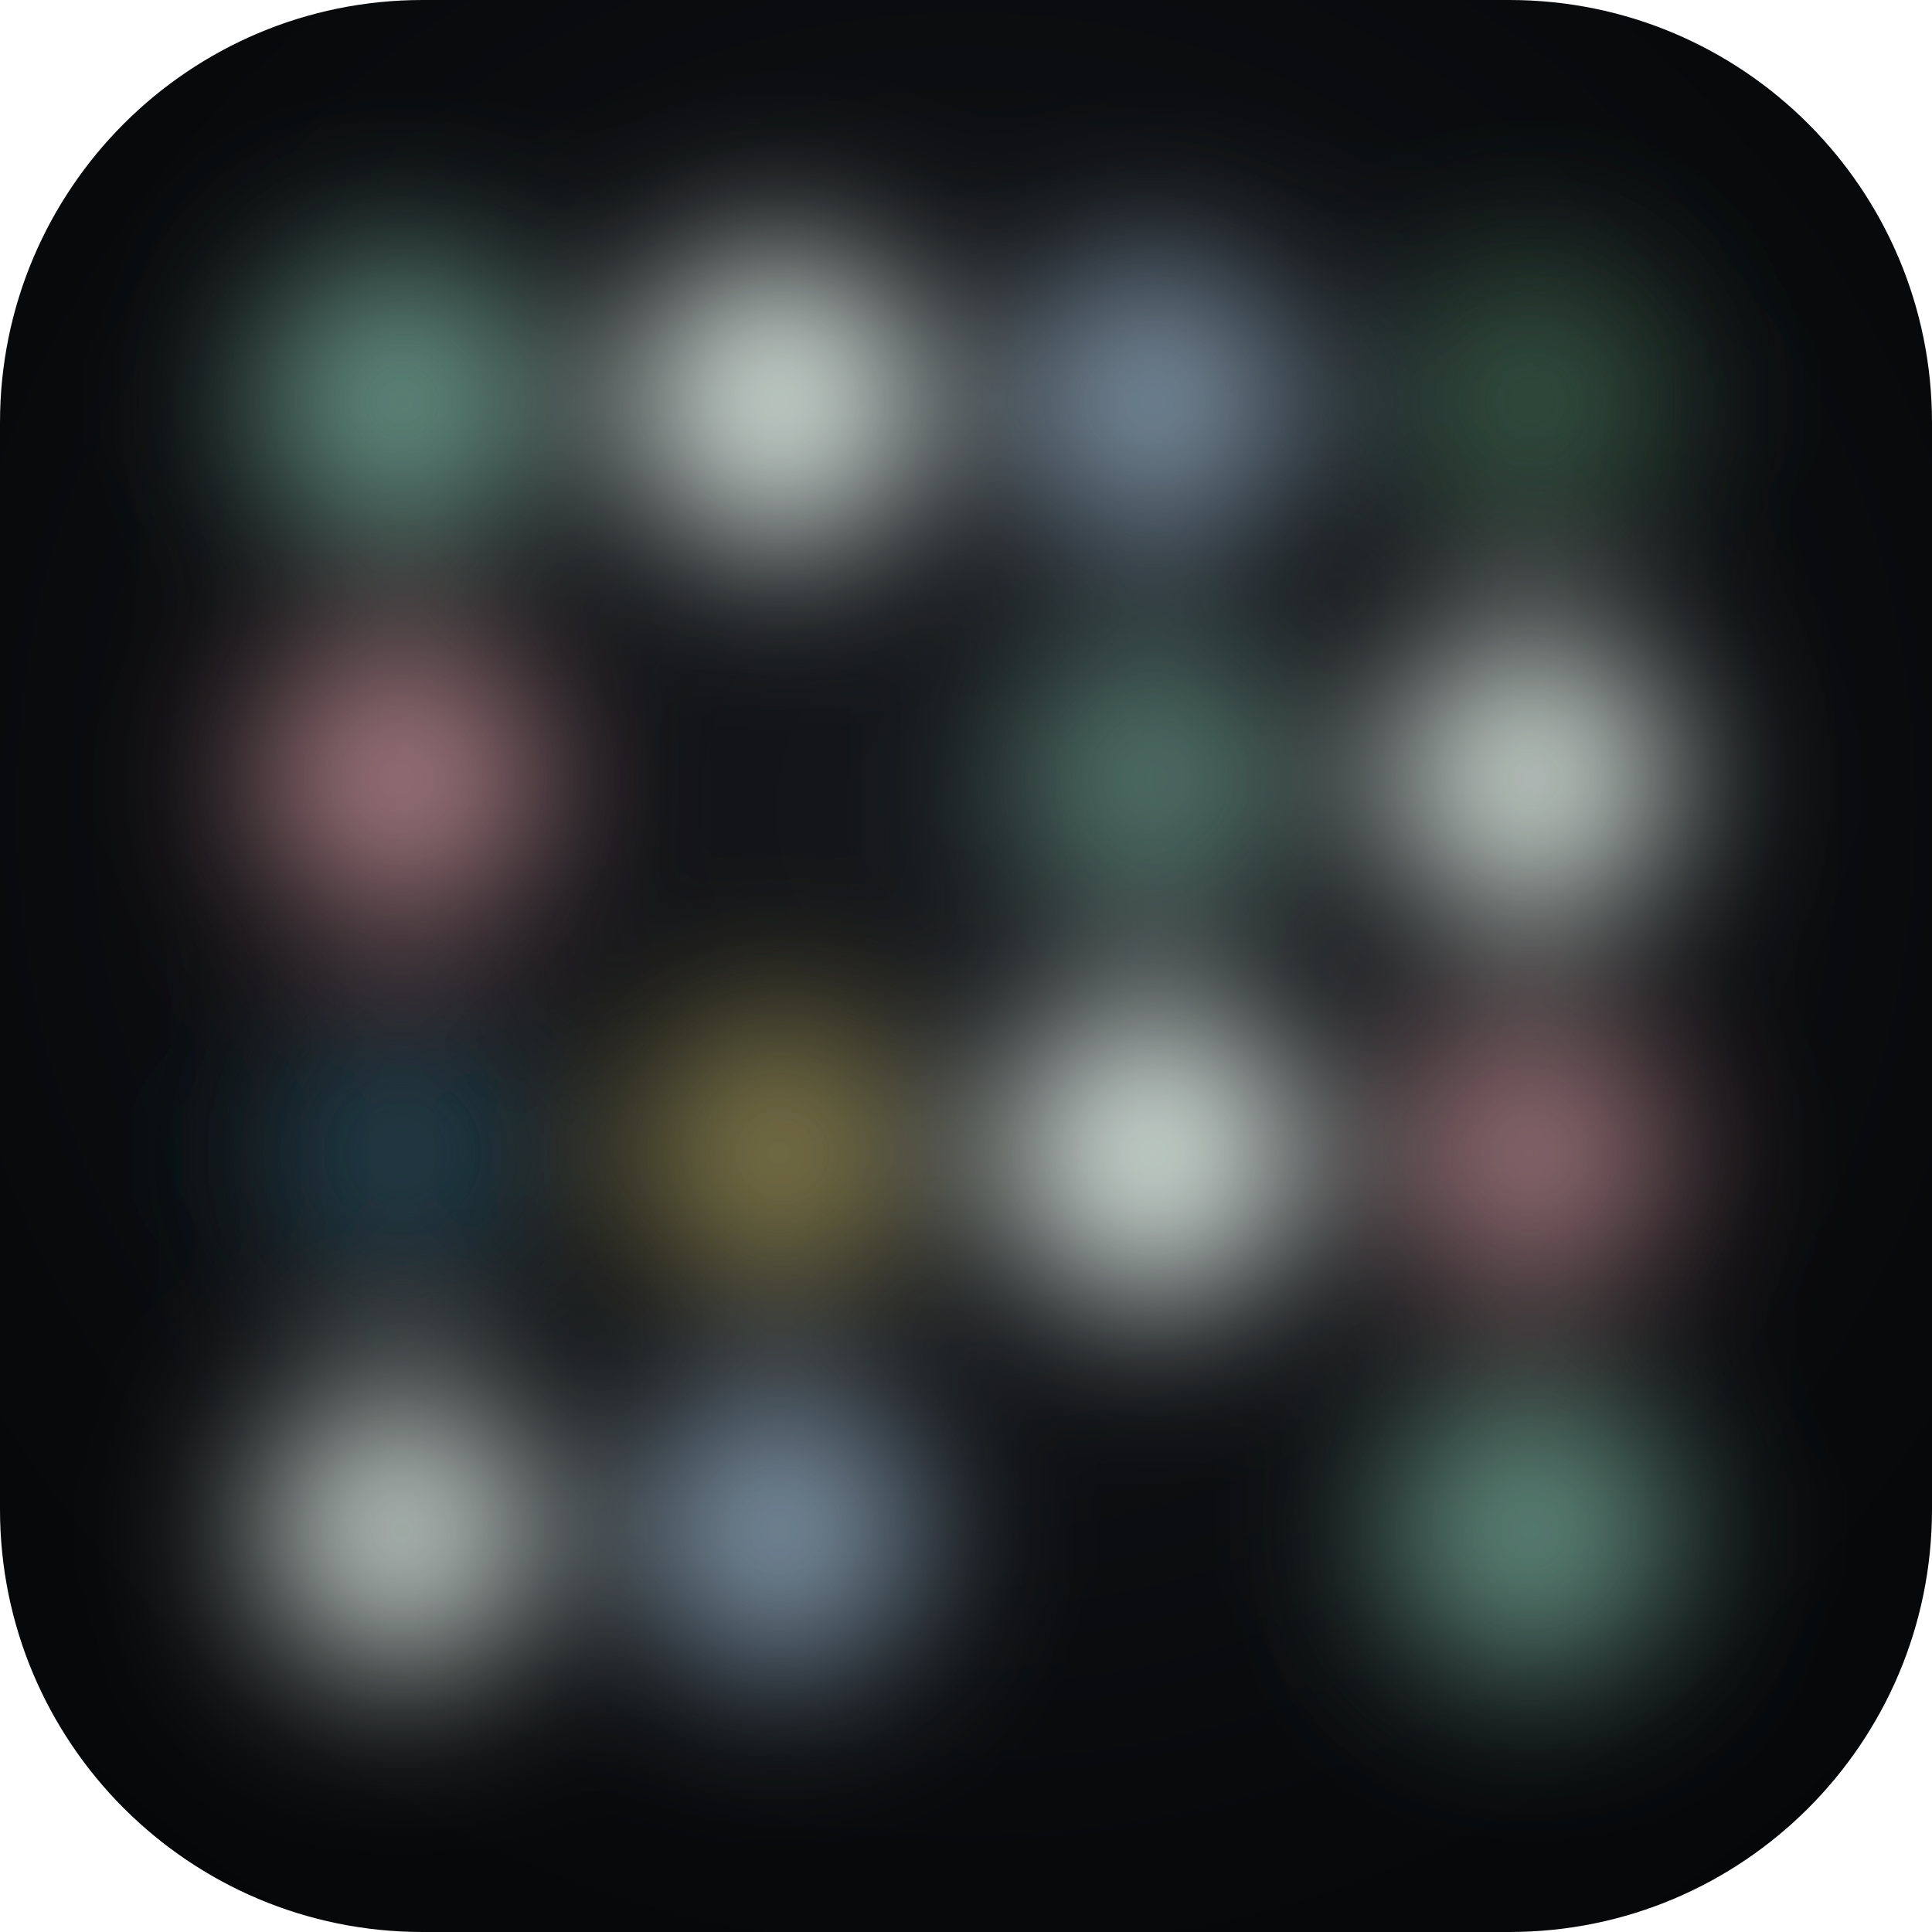
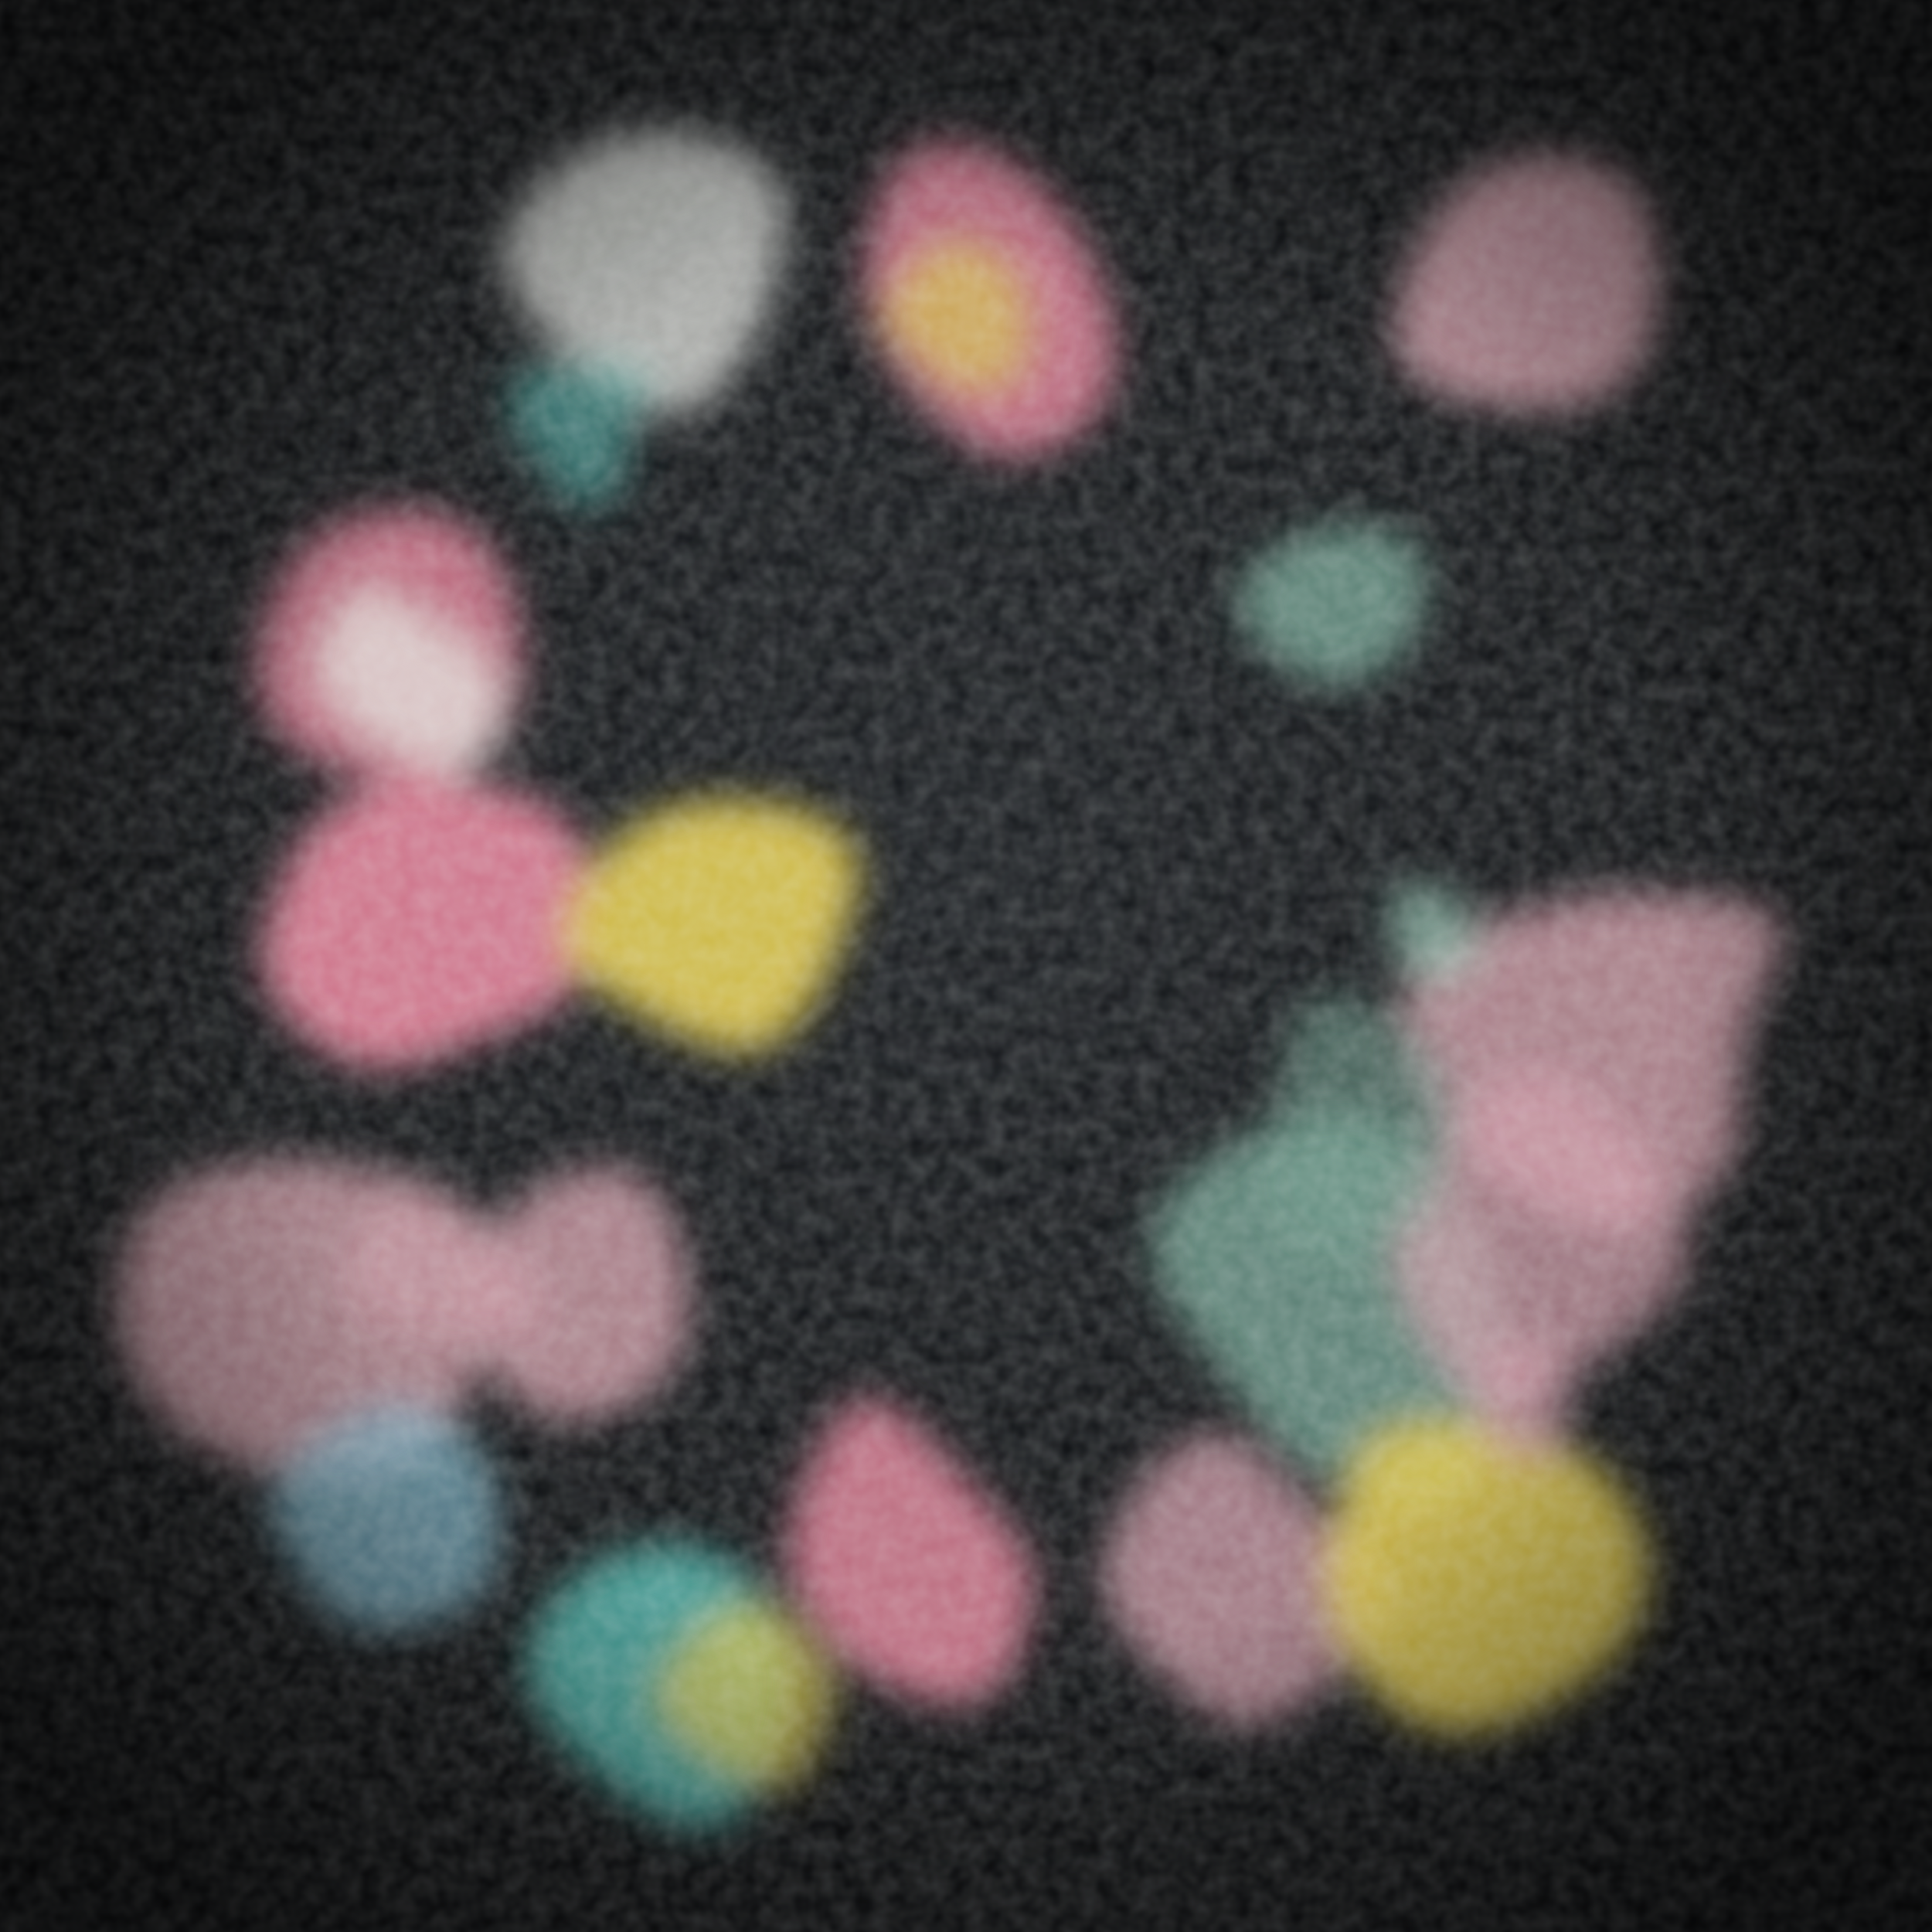
- <svg xmlns="http://www.w3.org/2000/svg" width="64" height="64" viewBox="0 0 64 64" fill="none">
+ <svg xmlns="http://www.w3.org/2000/svg" width="120" height="120" viewBox="0 0 120 120">
  <defs>
-     <radialGradient id="bg" cx="50%" cy="42%" r="78%">
-       <stop offset="0%" stop-color="#15171b" />
-       <stop offset="70%" stop-color="#08090b" />
+     <radialGradient id="bg" cx="50%" cy="44%" r="82%">
+       <stop offset="0%" stop-color="#14171b" />
+       <stop offset="66%" stop-color="#08090b" />
      <stop offset="100%" stop-color="#050608" />
    </radialGradient>
-     <filter id="soft" x="-80%" y="-80%" width="260%" height="260%">
-       <feGaussianBlur stdDeviation="2.7" />
+     <radialGradient id="vig" cx="50%" cy="50%" r="62%">
+       <stop offset="58%" stop-color="#000" stop-opacity="0" />
+       <stop offset="100%" stop-color="#000" stop-opacity="0.55" />
+     </radialGradient>
+     <filter id="soft" x="-25%" y="-25%" width="150%" height="150%">
+       <feGaussianBlur stdDeviation="1.25" />
+     </filter>
+     <filter id="grain">
+       <feTurbulence type="fractalNoise" baseFrequency="0.85" numOctaves="2" seed="11" stitchTiles="stitch" />
+       <feColorMatrix type="matrix" values="0 0 0 0 0.82  0 0 0 0 0.86  0 0 0 0 0.84  0 0 0 0.55 0" />
    </filter>
  </defs>
-   <rect width="64" height="64" rx="14" fill="url(#bg)" />
+   <rect width="120" height="120" fill="url(#bg)" />
  <g filter="url(#soft)">
-     <circle cx="13.3" cy="13.3" r="4.8" fill="rgb(104,148,134)" />
-     <circle cx="25.8" cy="13.3" r="4.9" fill="rgb(214,226,220)" />
-     <circle cx="38.2" cy="13.3" r="4.7" fill="rgb(150,176,196)" fill-opacity="0.82" />
-     <circle cx="50.7" cy="13.3" r="4.7" fill="rgb(60,96,78)" fill-opacity="0.85" />
-     <circle cx="13.3" cy="25.8" r="4.7" fill="rgb(186,138,146)" fill-opacity="0.9" />
-     <circle cx="38.2" cy="25.8" r="4.6" fill="rgb(104,148,134)" fill-opacity="0.8" />
-     <circle cx="50.7" cy="25.8" r="4.8" fill="rgb(214,226,220)" fill-opacity="0.95" />
-     <circle cx="13.3" cy="38.2" r="4.6" fill="rgb(40,74,86)" fill-opacity="0.85" />
-     <circle cx="25.8" cy="38.2" r="4.7" fill="rgb(150,140,84)" fill-opacity="0.85" />
-     <circle cx="38.2" cy="38.2" r="5.0" fill="rgb(214,226,220)" />
-     <circle cx="50.7" cy="38.2" r="4.7" fill="rgb(186,138,146)" fill-opacity="0.8" />
-     <circle cx="13.3" cy="50.7" r="4.7" fill="rgb(214,226,220)" fill-opacity="0.9" />
-     <circle cx="25.8" cy="50.7" r="4.7" fill="rgb(150,176,196)" fill-opacity="0.85" />
-     <circle cx="50.7" cy="50.7" r="4.8" fill="rgb(104,148,134)" fill-opacity="0.95" />
+     <path d="M45.77 22.89 Q43.19 27.14 39.24 24.98 Q35.28 22.82 32.38 19.00 Q29.48 15.19 33.69 11.18 Q37.89 7.17 43.53 8.38 Q49.17 9.59 48.76 14.11 Q48.35 18.64 45.77 22.89Z" fill="rgb(230,232,226)" fill-opacity="0.72" />
+     <path d="M38.93 29.10 Q38.91 30.72 37.28 31.42 Q35.66 32.12 34.39 30.21 Q33.11 28.30 32.19 27.09 Q31.26 25.89 31.59 24.14 Q31.92 22.40 34.72 22.31 Q37.52 22.21 39.45 22.78 Q41.39 23.35 40.16 25.41 Q38.94 27.48 38.93 29.10Z" fill="rgb(80,182,172)" fill-opacity="0.58" />
+     <path d="M66.92 26.91 Q62.94 29.94 59.32 26.97 Q55.70 24.00 54.32 20.73 Q52.94 17.46 54.50 12.52 Q56.06 7.57 60.87 9.19 Q65.69 10.81 68.29 17.35 Q70.90 23.88 66.92 26.91Z" fill="rgb(212,120,142)" fill-opacity="0.87" />
+     <path d="M63.69 22.39 Q63.36 24.11 61.12 24.25 Q58.88 24.39 57.96 23.24 Q57.05 22.08 55.59 21.09 Q54.12 20.11 55.55 18.02 Q56.98 15.93 58.39 15.25 Q59.79 14.57 61.63 15.75 Q63.47 16.94 63.74 18.80 Q64.01 20.66 63.69 22.39Z" fill="rgb(212,190,72)" fill-opacity="0.70" />
+     <path d="M101.08 23.58 Q98.63 26.17 92.43 25.15 Q86.23 24.13 86.59 20.19 Q86.96 16.25 89.65 12.75 Q92.33 9.25 97.31 9.70 Q102.28 10.15 102.90 15.56 Q103.52 20.98 101.08 23.58Z" fill="rgb(202,150,162)" fill-opacity="0.88" />
+     <path d="M30.50 46.81 Q27.58 50.18 21.06 47.88 Q14.55 45.57 16.34 38.80 Q18.14 32.03 24.29 31.70 Q30.44 31.37 31.94 37.41 Q33.43 43.45 30.50 46.81Z" fill="rgb(212,120,142)" fill-opacity="0.87" />
+     <path d="M30.70 45.95 Q29.68 48.58 27.62 47.99 Q25.56 47.39 23.67 46.30 Q21.77 45.22 20.33 43.32 Q18.89 41.42 20.73 38.48 Q22.56 35.55 24.35 36.91 Q26.15 38.28 28.02 39.30 Q29.89 40.32 30.81 41.82 Q31.73 43.32 30.70 45.95Z" fill="rgb(230,232,226)" fill-opacity="0.70" />
+     <path d="M86.84 40.88 Q85.19 42.59 82.66 42.50 Q80.13 42.41 77.79 39.66 Q75.45 36.92 78.54 34.52 Q81.62 32.13 85.20 32.68 Q88.77 33.23 88.63 36.20 Q88.49 39.17 86.84 40.88Z" fill="rgb(104,148,134)" fill-opacity="0.85" />
+     <path d="M34.03 62.83 Q31.02 64.27 26.67 65.84 Q22.32 67.40 18.89 64.33 Q15.47 61.26 16.44 57.63 Q17.42 54.01 18.93 51.93 Q20.43 49.85 23.26 48.87 Q26.09 47.89 31.37 49.04 Q36.65 50.18 36.84 55.79 Q37.03 61.39 34.03 62.83Z" fill="rgb(212,120,142)" fill-opacity="0.97" />
+     <path d="M49.44 63.70 Q47.26 66.17 43.91 64.96 Q40.56 63.75 36.93 61.29 Q33.30 58.83 36.78 53.84 Q40.26 48.85 47.43 49.81 Q54.60 50.77 53.11 56.00 Q51.62 61.23 49.44 63.70Z" fill="rgb(212,190,72)" fill-opacity="0.97" />
+     <path d="M108.10 68.94 Q108.41 73.28 103.83 75.58 Q99.26 77.87 93.29 73.76 Q87.32 69.65 87.03 64.22 Q86.75 58.79 91.93 57.29 Q97.11 55.79 99.13 55.56 Q101.16 55.33 106.73 55.71 Q112.30 56.09 110.05 60.34 Q107.79 64.59 108.10 68.94Z" fill="rgb(202,150,162)" fill-opacity="0.81" />
+     <path d="M91.89 59.47 Q91.44 60.38 89.86 60.98 Q88.28 61.57 87.45 60.61 Q86.62 59.66 86.35 58.21 Q86.07 56.77 86.18 55.72 Q86.28 54.67 88.25 54.95 Q90.23 55.22 90.60 55.81 Q90.98 56.39 91.66 57.48 Q92.34 58.56 91.89 59.47Z" fill="rgb(150,202,182)" fill-opacity="0.65" />
+     <path d="M28.50 87.66 Q25.39 92.90 18.88 91.83 Q12.36 90.77 9.56 87.33 Q6.77 83.90 7.42 79.10 Q8.07 74.29 12.65 72.83 Q17.22 71.36 23.57 72.66 Q29.92 73.96 30.76 78.19 Q31.60 82.43 28.50 87.66Z" fill="rgb(202,150,162)" fill-opacity="0.78" />
+     <path d="M32.41 82.97 Q29.46 84.06 24.76 82.61 Q20.07 81.16 22.01 76.95 Q23.96 72.73 27.22 74.09 Q30.49 75.45 32.93 78.66 Q35.37 81.87 32.41 82.97Z" fill="rgb(202,150,162)" fill-opacity="0.62" />
+     <path d="M40.17 86.60 Q36.26 89.29 32.94 87.54 Q29.62 85.78 29.75 80.31 Q29.89 74.85 35.20 72.90 Q40.52 70.95 42.31 77.42 Q44.09 83.90 40.17 86.60Z" fill="rgb(202,150,162)" fill-opacity="0.81" />
+     <path d="M92.88 88.97 Q92.01 94.78 86.34 93.32 Q80.67 91.87 78.60 89.04 Q76.53 86.21 73.33 81.95 Q70.12 77.69 72.38 74.54 Q74.64 71.39 79.97 69.57 Q85.31 67.74 88.79 71.93 Q92.26 76.12 93.01 79.65 Q93.76 83.17 92.88 88.97Z" fill="rgb(104,148,134)" fill-opacity="0.85" />
+     <path d="M103.33 81.14 Q100.38 83.93 96.12 86.48 Q91.86 89.02 88.75 83.78 Q85.64 78.53 86.67 74.89 Q87.70 71.24 91.51 68.10 Q95.32 64.95 98.40 67.52 Q101.47 70.09 103.87 74.21 Q106.27 78.34 103.33 81.14Z" fill="rgb(202,150,162)" fill-opacity="0.75" />
+     <path d="M89.93 73.32 Q89.09 75.98 85.89 77.42 Q82.69 78.87 80.33 77.19 Q77.97 75.50 78.62 71.62 Q79.27 67.74 80.00 64.44 Q80.72 61.14 83.85 61.95 Q86.97 62.76 88.48 64.38 Q89.99 66.01 90.38 68.34 Q90.77 70.67 89.93 73.32Z" fill="rgb(104,148,134)" fill-opacity="0.60" />
+     <path d="M30.01 99.00 Q28.91 100.19 26.13 100.97 Q23.34 101.75 21.54 100.87 Q19.74 99.98 17.64 96.25 Q15.53 92.52 18.51 90.02 Q21.49 87.53 23.98 87.12 Q26.47 86.71 28.73 88.91 Q31.00 91.11 31.05 94.46 Q31.11 97.81 30.01 99.00Z" fill="rgb(120,172,192)" fill-opacity="0.73" />
+     <path d="M47.90 109.99 Q45.09 116.54 38.19 111.23 Q31.29 105.93 32.99 101.65 Q34.68 97.38 39.59 96.16 Q44.50 94.95 47.60 99.20 Q50.70 103.45 47.90 109.99Z" fill="rgb(80,182,172)" fill-opacity="0.82" />
+     <path d="M63.38 102.49 Q61.64 106.97 57.24 105.57 Q52.84 104.18 50.61 101.06 Q48.37 97.95 49.06 94.70 Q49.75 91.45 51.73 88.30 Q53.71 85.16 57.43 89.06 Q61.16 92.96 63.14 95.48 Q65.12 98.01 63.38 102.49Z" fill="rgb(212,120,142)" fill-opacity="0.88" />
+     <path d="M50.26 109.70 Q49.45 111.55 47.56 111.11 Q45.67 110.67 44.28 109.76 Q42.89 108.84 41.35 107.14 Q39.81 105.44 41.73 102.95 Q43.66 100.47 45.69 99.64 Q47.72 98.82 50.08 101.47 Q52.45 104.13 51.75 105.99 Q51.06 107.86 50.26 109.70Z" fill="rgb(212,190,72)" fill-opacity="0.70" />
+     <path d="M83.29 103.98 Q78.42 108.64 75.42 106.69 Q72.42 104.74 69.64 101.21 Q66.86 97.69 70.77 92.22 Q74.69 86.74 78.65 90.78 Q82.61 94.82 85.39 97.07 Q88.16 99.32 83.29 103.98Z" fill="rgb(202,150,162)" fill-opacity="0.77" />
+     <path d="M101.46 101.25 Q99.95 104.21 94.63 106.68 Q89.30 109.16 85.69 105.45 Q82.08 101.74 82.33 97.90 Q82.58 94.06 84.05 90.84 Q85.53 87.61 91.08 88.32 Q96.63 89.02 98.91 90.81 Q101.19 92.61 102.08 95.44 Q102.97 98.28 101.46 101.25Z" fill="rgb(212,190,72)" fill-opacity="0.91" />
+     <path d="M97.32 89.26 Q97.11 90.99 94.83 90.74 Q92.55 90.49 92.08 89.27 Q91.60 88.05 91.60 86.15 Q91.60 84.24 93.12 83.60 Q94.63 82.96 96.07 83.80 Q97.50 84.64 97.51 86.09 Q97.52 87.54 97.32 89.26Z" fill="rgb(202,150,162)" fill-opacity="0.73" />
  </g>
+   <rect width="120" height="120" filter="url(#grain)" opacity="0.5" />
+   <rect width="120" height="120" fill="url(#vig)" />
</svg>
